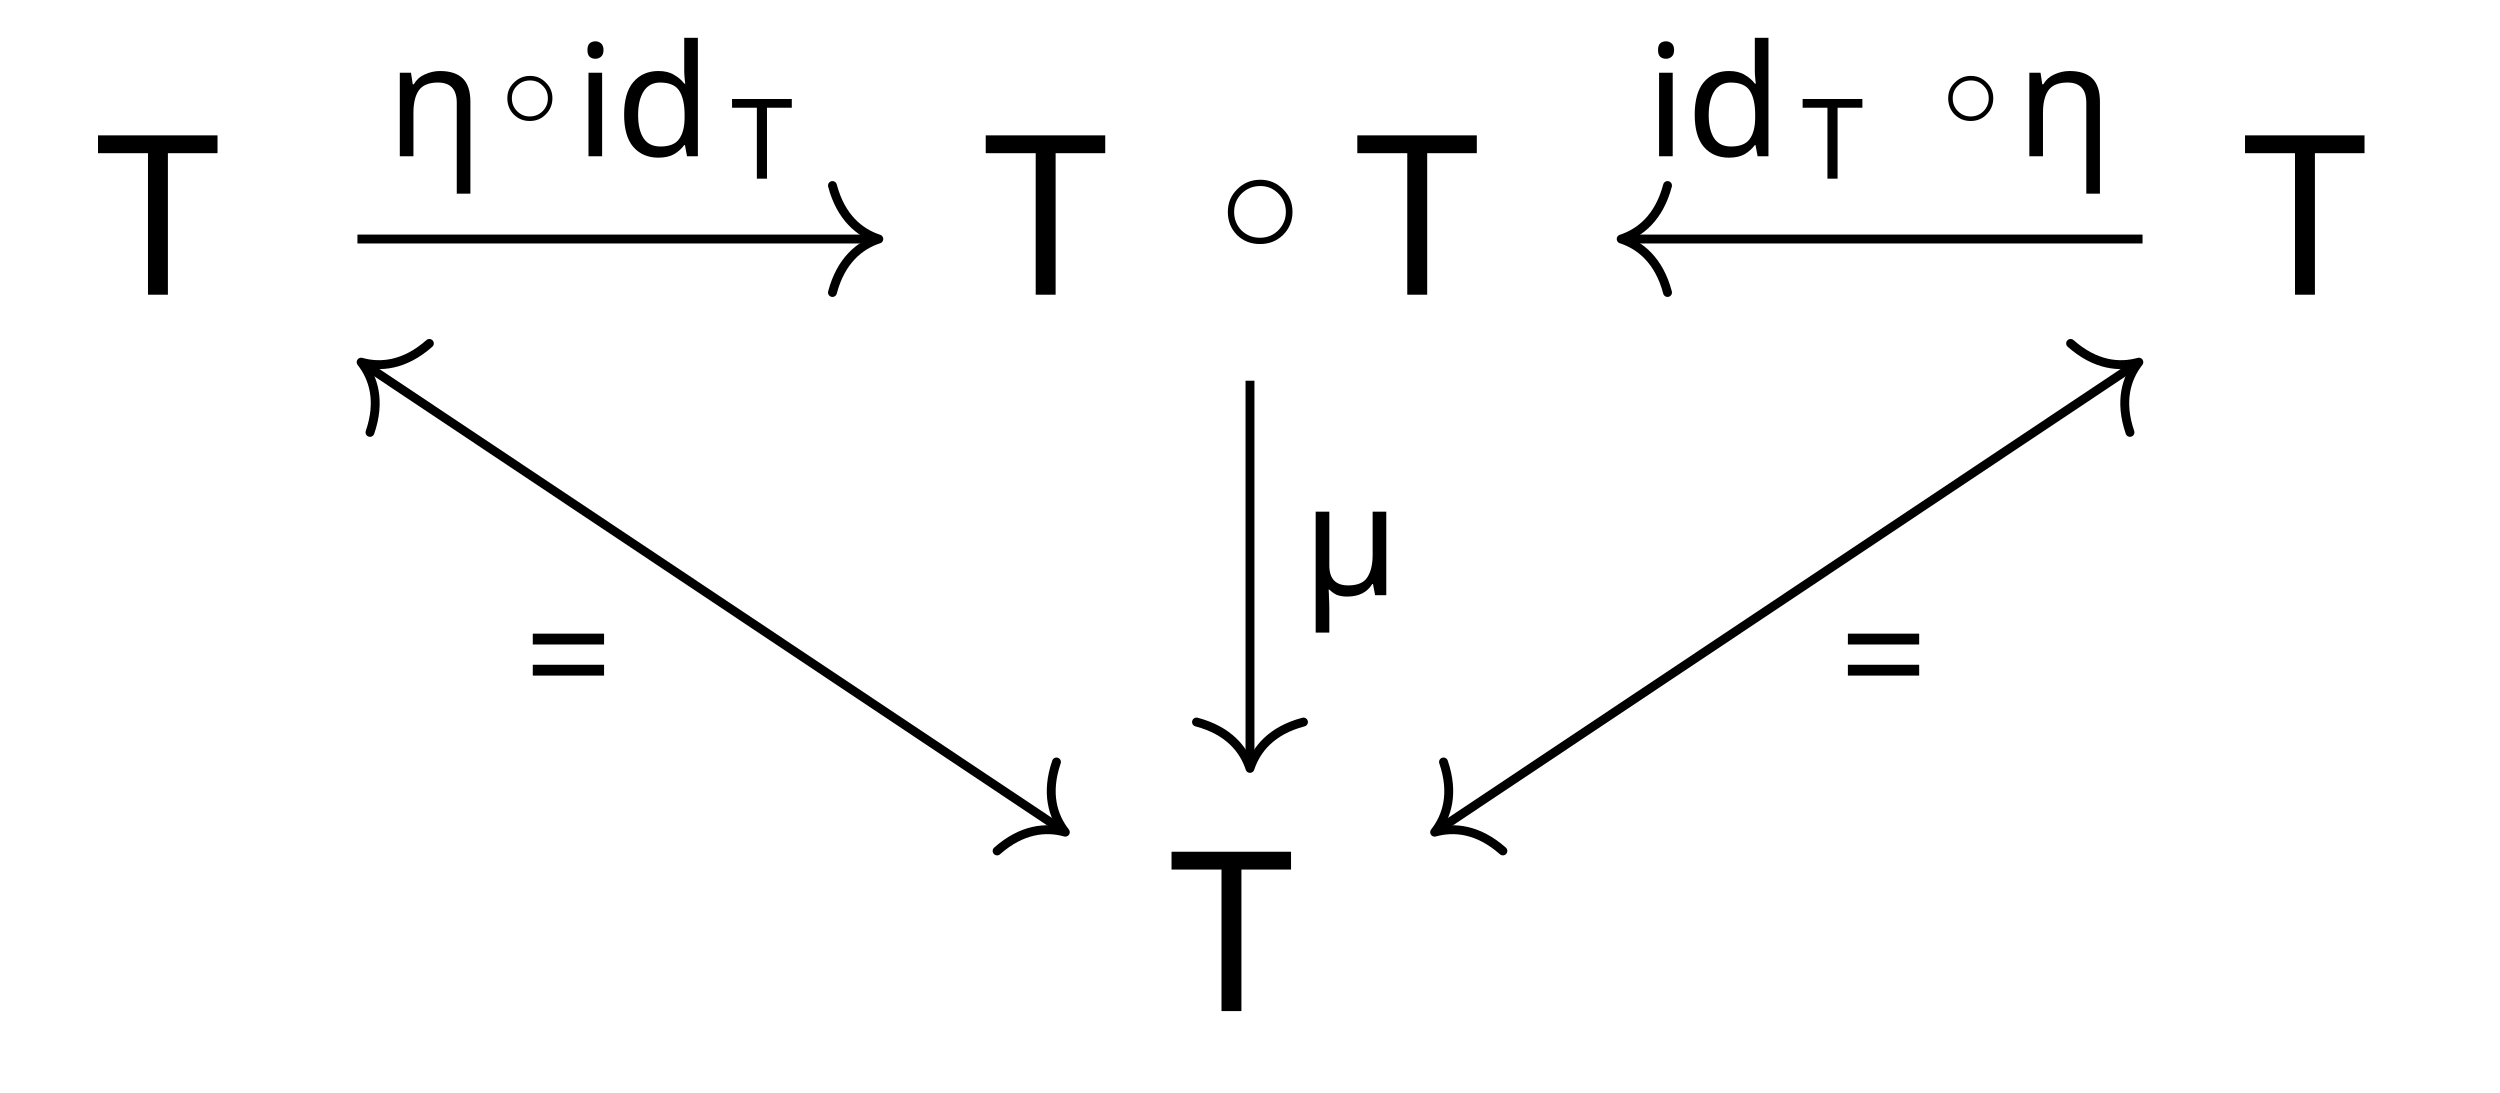
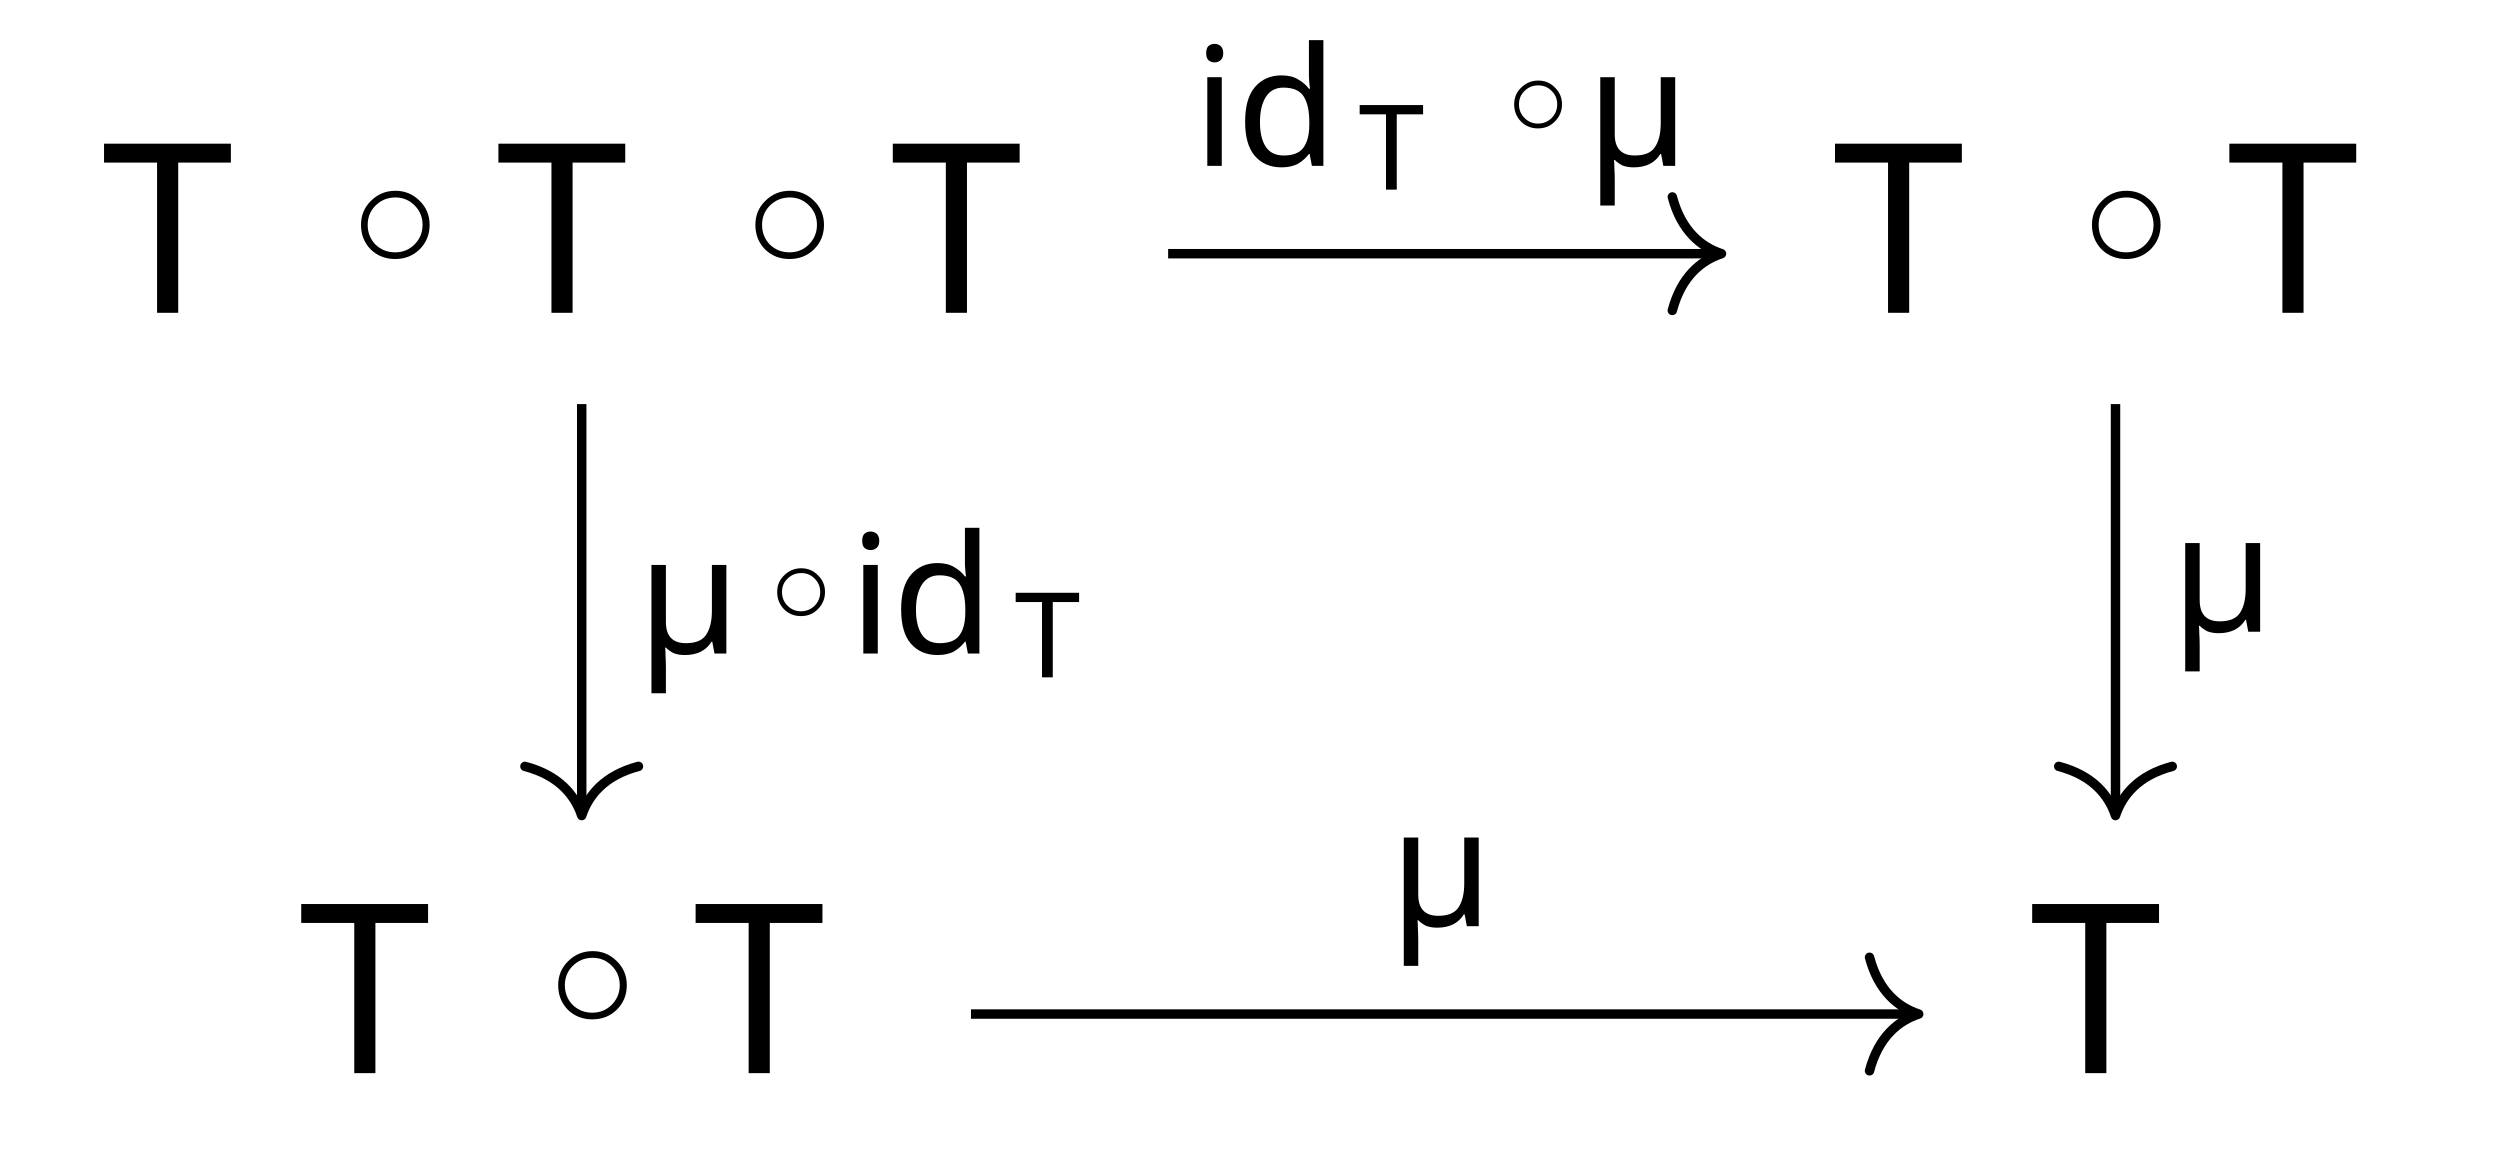
- <svg xmlns="http://www.w3.org/2000/svg" version="1.1" id="svg2" width="149.052" height="65.143" viewBox="0 0 149.052 65.143">
+ <svg xmlns="http://www.w3.org/2000/svg" version="1.1" id="svg2" width="140.431" height="65.143" viewBox="0 0 140.431 65.143">
  <defs id="defs6" />
  <g id="g8" transform="matrix(1.333333,0,0,-1.333333,0,65.14267)">
-     <g id="g10" transform="translate(55.894,23.066)">
+     <g id="g10" transform="translate(52.662,23.066)">
      <g id="g12">
        <g id="g14">
          <g id="g16">
-             <g id="g18" transform="translate(-55.894,-19.42)">
-               <g id="g20" transform="translate(7.892,32.033)">
+             <g id="g18" transform="translate(-52.662,-19.42)">
+               <g id="g20" transform="translate(24.507,32.033)">
                <g id="g22">
                  <g id="g24">
-                     <g id="g26" transform="translate(-3.603)">
+                     <g id="g26" transform="translate(-20.218)">
                      <g id="g28">
                        <g id="g30" transform="translate(-4.289,-35.679)">
                          <text xml:space="preserve" transform="matrix(1,0,0,-1,4.289,35.679)" style="font-variant:normal;font-weight:normal;font-size:9.963px;font-family:CMMI10;-inkscape-font-specification:CMMI10;writing-mode:lr-tb;fill:#000000;fill-opacity:1;fill-rule:nonzero;stroke:none" id="text34">
                            <tspan x="0" y="0" id="tspan32">T</tspan>
                          </text>
-                           <g id="g36" transform="translate(4.289,35.679)" />
-                         </g>
-                       </g>
-                       <g id="g38" transform="translate(3.603)" />
-                     </g>
-                   </g>
-                 </g>
-                 <g id="g40" transform="translate(48.002)">
-                   <g id="g42">
-                     <g id="g44">
-                       <g id="g46" transform="translate(-11.91)">
-                         <g id="g48">
-                           <g id="g50" transform="translate(-43.984,-35.679)">
-                             <text xml:space="preserve" transform="matrix(1,0,0,-1,43.984,35.679)" style="font-variant:normal;font-weight:normal;font-size:9.963px;font-family:CMMI10;-inkscape-font-specification:CMMI10;writing-mode:lr-tb;fill:#000000;fill-opacity:1;fill-rule:nonzero;stroke:none" id="text54">
-                               <tspan x="0" y="0" id="tspan52">T</tspan>
+                           <text xml:space="preserve" transform="matrix(1,0,0,-1,13.709,35.679)" style="font-variant:normal;font-weight:normal;font-size:9.963px;font-family:CMSY10;-inkscape-font-specification:CMSY10;writing-mode:lr-tb;fill:#000000;fill-opacity:1;fill-rule:nonzero;stroke:none" id="text38">
+                             <tspan x="0" y="0" id="tspan36">◦</tspan>
+                           </text>
+                           <text xml:space="preserve" transform="matrix(1,0,0,-1,20.904,35.679)" style="font-variant:normal;font-weight:normal;font-size:9.963px;font-family:CMMI10;-inkscape-font-specification:CMMI10;writing-mode:lr-tb;fill:#000000;fill-opacity:1;fill-rule:nonzero;stroke:none" id="text42">
+                             <tspan x="0" y="0" id="tspan40">T</tspan>
+                           </text>
+                           <text xml:space="preserve" transform="matrix(1,0,0,-1,30.324,35.679)" style="font-variant:normal;font-weight:normal;font-size:9.963px;font-family:CMSY10;-inkscape-font-specification:CMSY10;writing-mode:lr-tb;fill:#000000;fill-opacity:1;fill-rule:nonzero;stroke:none" id="text46">
+                             <tspan x="0" y="0" id="tspan44">◦</tspan>
+                           </text>
+                           <text xml:space="preserve" transform="matrix(1,0,0,-1,37.519,35.679)" style="font-variant:normal;font-weight:normal;font-size:9.963px;font-family:CMMI10;-inkscape-font-specification:CMMI10;writing-mode:lr-tb;fill:#000000;fill-opacity:1;fill-rule:nonzero;stroke:none" id="text50">
+                             <tspan x="0" y="0" id="tspan48">T</tspan>
+                           </text>
+                           <g id="g52" transform="translate(4.289,35.679)" />
+                         </g>
+                       </g>
+                       <g id="g54" transform="translate(20.218)" />
+                     </g>
+                   </g>
+                 </g>
+                 <g id="g56" transform="translate(64.617)">
+                   <g id="g58">
+                     <g id="g60">
+                       <g id="g62" transform="translate(-11.91)">
+                         <g id="g64">
+                           <g id="g66" transform="translate(-77.214,-35.679)">
+                             <text xml:space="preserve" transform="matrix(1,0,0,-1,77.214,35.679)" style="font-variant:normal;font-weight:normal;font-size:9.963px;font-family:CMMI10;-inkscape-font-specification:CMMI10;writing-mode:lr-tb;fill:#000000;fill-opacity:1;fill-rule:nonzero;stroke:none" id="text70">
+                               <tspan x="0" y="0" id="tspan68">T</tspan>
                            </text>
-                             <text xml:space="preserve" transform="matrix(1,0,0,-1,53.404,35.679)" style="font-variant:normal;font-weight:normal;font-size:9.963px;font-family:CMSY10;-inkscape-font-specification:CMSY10;writing-mode:lr-tb;fill:#000000;fill-opacity:1;fill-rule:nonzero;stroke:none" id="text58">
-                               <tspan x="0" y="0" id="tspan56">◦</tspan>
+                             <text xml:space="preserve" transform="matrix(1,0,0,-1,86.633,35.679)" style="font-variant:normal;font-weight:normal;font-size:9.963px;font-family:CMSY10;-inkscape-font-specification:CMSY10;writing-mode:lr-tb;fill:#000000;fill-opacity:1;fill-rule:nonzero;stroke:none" id="text74">
+                               <tspan x="0" y="0" id="tspan72">◦</tspan>
                            </text>
-                             <text xml:space="preserve" transform="matrix(1,0,0,-1,60.599,35.679)" style="font-variant:normal;font-weight:normal;font-size:9.963px;font-family:CMMI10;-inkscape-font-specification:CMMI10;writing-mode:lr-tb;fill:#000000;fill-opacity:1;fill-rule:nonzero;stroke:none" id="text62">
-                               <tspan x="0" y="0" id="tspan60">T</tspan>
+                             <text xml:space="preserve" transform="matrix(1,0,0,-1,93.828,35.679)" style="font-variant:normal;font-weight:normal;font-size:9.963px;font-family:CMMI10;-inkscape-font-specification:CMMI10;writing-mode:lr-tb;fill:#000000;fill-opacity:1;fill-rule:nonzero;stroke:none" id="text78">
+                               <tspan x="0" y="0" id="tspan76">T</tspan>
                            </text>
-                             <g id="g64" transform="translate(43.984,35.679)" />
+                             <g id="g80" transform="translate(77.214,35.679)" />
                          </g>
                        </g>
-                         <g id="g66" transform="translate(11.91)" />
-                       </g>
-                     </g>
-                   </g>
-                   <g id="g68" transform="translate(48.003)">
-                     <g id="g70">
-                       <g id="g72">
-                         <g id="g74" transform="translate(-3.603)">
-                           <g id="g76">
-                             <g id="g78" transform="translate(-100.294,-35.679)">
-                               <text xml:space="preserve" transform="matrix(1,0,0,-1,100.294,35.679)" style="font-variant:normal;font-weight:normal;font-size:9.963px;font-family:CMMI10;-inkscape-font-specification:CMMI10;writing-mode:lr-tb;fill:#000000;fill-opacity:1;fill-rule:nonzero;stroke:none" id="text82">
-                                 <tspan x="0" y="0" id="tspan80">T</tspan>
+                         <g id="g82" transform="translate(11.91)" />
+                       </g>
+                     </g>
+                   </g>
+                   <g id="g84" transform="translate(-64.617,-32.033)">
+                     <g id="g86">
+                       <g id="g88">
+                         <g id="g90" transform="translate(-11.91)">
+                           <g id="g92">
+                             <g id="g94" transform="translate(-12.597,-3.646)">
+                               <text xml:space="preserve" transform="matrix(1,0,0,-1,12.597,3.646)" style="font-variant:normal;font-weight:normal;font-size:9.963px;font-family:CMMI10;-inkscape-font-specification:CMMI10;writing-mode:lr-tb;fill:#000000;fill-opacity:1;fill-rule:nonzero;stroke:none" id="text98">
+                                 <tspan x="0" y="0" id="tspan96">T</tspan>
                              </text>
-                               <g id="g84" transform="translate(100.294,35.679)" />
+                               <text xml:space="preserve" transform="matrix(1,0,0,-1,22.016,3.646)" style="font-variant:normal;font-weight:normal;font-size:9.963px;font-family:CMSY10;-inkscape-font-specification:CMSY10;writing-mode:lr-tb;fill:#000000;fill-opacity:1;fill-rule:nonzero;stroke:none" id="text102">
+                                 <tspan x="0" y="0" id="tspan100">◦</tspan>
+                               </text>
+                               <text xml:space="preserve" transform="matrix(1,0,0,-1,29.212,3.646)" style="font-variant:normal;font-weight:normal;font-size:9.963px;font-family:CMMI10;-inkscape-font-specification:CMMI10;writing-mode:lr-tb;fill:#000000;fill-opacity:1;fill-rule:nonzero;stroke:none" id="text106">
+                                 <tspan x="0" y="0" id="tspan104">T</tspan>
+                               </text>
+                               <g id="g108" transform="translate(12.597,3.646)" />
                            </g>
                          </g>
-                           <g id="g86" transform="translate(3.603)" />
-                         </g>
-                       </g>
-                     </g>
-                     <g id="g88" transform="translate(-96.005,-32.033)">
-                       <g id="g90" />
-                       <g id="g92" transform="translate(48.002)">
-                         <g id="g94">
-                           <g id="g96">
-                             <g id="g98" transform="translate(-3.602)">
-                               <g id="g100">
-                                 <g id="g102" transform="translate(-52.292,-3.646)">
-                                   <text xml:space="preserve" transform="matrix(1,0,0,-1,52.292,3.646)" style="font-variant:normal;font-weight:normal;font-size:9.963px;font-family:CMMI10;-inkscape-font-specification:CMMI10;writing-mode:lr-tb;fill:#000000;fill-opacity:1;fill-rule:nonzero;stroke:none" id="text106">
-                                     <tspan x="0" y="0" id="tspan104">T</tspan>
-                                   </text>
-                                   <g id="g108" transform="translate(52.292,3.646)" />
-                                 </g>
+                           <g id="g110" transform="translate(11.91)" />
+                         </g>
+                       </g>
+                     </g>
+                     <g id="g112" transform="translate(64.617)">
+                       <g id="g114">
+                         <g id="g116">
+                           <g id="g118" transform="translate(-3.603)">
+                             <g id="g120">
+                               <g id="g122" transform="translate(-85.521,-3.646)">
+                                 <text xml:space="preserve" transform="matrix(1,0,0,-1,85.521,3.646)" style="font-variant:normal;font-weight:normal;font-size:9.963px;font-family:CMMI10;-inkscape-font-specification:CMMI10;writing-mode:lr-tb;fill:#000000;fill-opacity:1;fill-rule:nonzero;stroke:none" id="text126">
+                                   <tspan x="0" y="0" id="tspan124">T</tspan>
+                                 </text>
+                                 <g id="g128" transform="translate(85.521,3.646)" />
                              </g>
-                               <g id="g110" transform="translate(3.602)" />
                            </g>
+                             <g id="g130" transform="translate(3.603)" />
                          </g>
                        </g>
-                         <g id="g112" transform="translate(48.003)">
-                           <g id="g114" />
-                           <g id="g116" transform="translate(-103.897)" />
-                         </g>
-                       </g>
-                     </g>
-                   </g>
-                 </g>
-               </g>
-               <g id="g118" transform="translate(55.894,19.42)" />
-             </g>
-           </g>
-           <g id="g120">
-             <path d="m -39.911,15.103 h 23.114" style="fill:none;stroke:#000000;stroke-width:0.398;stroke-linecap:butt;stroke-linejoin:miter;stroke-miterlimit:10;stroke-dasharray:none;stroke-opacity:1" id="path122" />
-             <g id="g124" transform="translate(-16.5983,15.10332)">
-               <g id="g126">
-                 <path d="M -2.072,2.391 C -1.694,0.956 -0.85,0.279 0,0 -0.85,-0.279 -1.694,-0.956 -2.072,-2.391" style="fill:none;stroke:#000000;stroke-width:0.398;stroke-linecap:round;stroke-linejoin:round;stroke-miterlimit:10;stroke-dasharray:none;stroke-opacity:1" id="path128" />
-               </g>
-             </g>
-             <g id="g130">
-               <g id="g132" transform="translate(-38.61,18.803)">
-                 <g id="g134">
-                   <g id="g136" transform="translate(-17.284,-41.869)">
-                     <text xml:space="preserve" transform="matrix(1,0,0,-1,17.284,41.869)" style="font-variant:normal;font-weight:normal;font-size:6.974px;font-family:CMMI7;-inkscape-font-specification:CMMI7;writing-mode:lr-tb;fill:#000000;fill-opacity:1;fill-rule:nonzero;stroke:none" id="text140">
-                       <tspan x="0" y="0" id="tspan138">η</tspan>
-                     </text>
-                     <text xml:space="preserve" transform="matrix(1,0,0,-1,21.639,41.869)" style="font-variant:normal;font-weight:normal;font-size:6.974px;font-family:CMSY7;-inkscape-font-specification:CMSY7;writing-mode:lr-tb;fill:#000000;fill-opacity:1;fill-rule:nonzero;stroke:none" id="text144">
-                       <tspan x="0" y="0" id="tspan142">◦</tspan>
-                     </text>
-                     <text xml:space="preserve" transform="matrix(1,0,0,-1,25.721,41.869)" style="font-variant:normal;font-weight:normal;font-size:6.974px;font-family:CMMI7;-inkscape-font-specification:CMMI7;writing-mode:lr-tb;fill:#000000;fill-opacity:1;fill-rule:nonzero;stroke:none" id="text148">
-                       <tspan x="0 2.819" y="0" id="tspan146">id</tspan>
-                     </text>
-                     <text xml:space="preserve" transform="matrix(1,0,0,-1,32.687,40.868)" style="font-variant:normal;font-weight:normal;font-size:4.981px;font-family:CMMI5;-inkscape-font-specification:CMMI5;writing-mode:lr-tb;fill:#000000;fill-opacity:1;fill-rule:nonzero;stroke:none" id="text152">
-                       <tspan x="0" y="0" id="tspan150">T</tspan>
-                     </text>
-                     <g id="g154" transform="translate(17.284,41.869)" />
-                   </g>
-                 </g>
-                 <g id="g156" transform="translate(38.61,-18.803)" />
-               </g>
-             </g>
-           </g>
-           <g id="g158">
-             <path d="M -39.58,9.485 -8.423,-11.31" style="fill:none;stroke:#000000;stroke-width:0.398;stroke-linecap:butt;stroke-linejoin:miter;stroke-miterlimit:10;stroke-dasharray:none;stroke-opacity:1" id="path160" />
-             <g id="g162" transform="matrix(-0.83171,0.5551,-0.5551,-0.83171,-39.74547,9.59604)">
-               <g id="g164">
-                 <path d="M -2.072,2.391 C -1.694,0.956 -0.85,0.279 0,0 -0.85,-0.279 -1.694,-0.956 -2.072,-2.391" style="fill:none;stroke:#000000;stroke-width:0.398;stroke-linecap:round;stroke-linejoin:round;stroke-miterlimit:10;stroke-dasharray:none;stroke-opacity:1" id="path166" />
-               </g>
-             </g>
-             <g id="g168" transform="matrix(0.83171,-0.5551,0.5551,0.83171,-8.25731,-11.4203)">
-               <g id="g170">
-                 <path d="M -2.072,2.391 C -1.694,0.956 -0.85,0.279 0,0 -0.85,-0.279 -1.694,-0.956 -2.072,-2.391" style="fill:none;stroke:#000000;stroke-width:0.398;stroke-linecap:round;stroke-linejoin:round;stroke-miterlimit:10;stroke-dasharray:none;stroke-opacity:1" id="path172" />
-               </g>
-             </g>
-             <g id="g174">
-               <g id="g176" transform="translate(-32.461,-5.934)">
-                 <g id="g178">
-                   <g id="g180" transform="translate(-23.433,-17.132)">
-                     <text xml:space="preserve" transform="matrix(1,0,0,-1,23.433,17.132)" style="font-variant:normal;font-weight:normal;font-size:6.974px;font-family:CMR7;-inkscape-font-specification:CMR7;writing-mode:lr-tb;fill:#000000;fill-opacity:1;fill-rule:nonzero;stroke:none" id="text184">
-                       <tspan x="0" y="0" id="tspan182">=</tspan>
-                     </text>
-                     <g id="g186" transform="translate(23.433,17.132)" />
-                   </g>
-                 </g>
-                 <g id="g188" transform="translate(32.461,5.934)" />
-               </g>
-             </g>
-           </g>
-           <g id="g190">
-             <path d="M 0,8.767 V -8.369" style="fill:none;stroke:#000000;stroke-width:0.398;stroke-linecap:butt;stroke-linejoin:miter;stroke-miterlimit:10;stroke-dasharray:none;stroke-opacity:1" id="path192" />
-             <g id="g194" transform="rotate(-90,-4.284005,-4.284005)">
-               <g id="g196">
-                 <path d="M -2.072,2.391 C -1.694,0.956 -0.85,0.279 0,0 -0.85,-0.279 -1.694,-0.956 -2.072,-2.391" style="fill:none;stroke:#000000;stroke-width:0.398;stroke-linecap:round;stroke-linejoin:round;stroke-miterlimit:10;stroke-dasharray:none;stroke-opacity:1" id="path198" />
-               </g>
-             </g>
-             <g id="g200">
-               <g id="g202" transform="translate(2.344,-0.823)">
-                 <g id="g204">
-                   <g id="g206" transform="translate(-58.238,-22.243)">
-                     <text xml:space="preserve" transform="matrix(1,0,0,-1,58.238,22.243)" style="font-variant:normal;font-weight:normal;font-size:6.974px;font-family:CMMI7;-inkscape-font-specification:CMMI7;writing-mode:lr-tb;fill:#000000;fill-opacity:1;fill-rule:nonzero;stroke:none" id="text210">
-                       <tspan x="0" y="0" id="tspan208">µ</tspan>
-                     </text>
-                     <g id="g212" transform="translate(58.238,22.243)" />
-                   </g>
-                 </g>
-                 <g id="g214" transform="translate(-2.344,0.823)" />
-               </g>
-             </g>
-           </g>
-           <g id="g216">
-             <path d="M 39.911,15.103 H 16.798" style="fill:none;stroke:#000000;stroke-width:0.398;stroke-linecap:butt;stroke-linejoin:miter;stroke-miterlimit:10;stroke-dasharray:none;stroke-opacity:1" id="path218" />
-             <g id="g220" transform="rotate(180,8.29915,7.55166)">
-               <g id="g222">
-                 <path d="M -2.072,2.391 C -1.694,0.956 -0.85,0.279 0,0 -0.85,-0.279 -1.694,-0.956 -2.072,-2.391" style="fill:none;stroke:#000000;stroke-width:0.398;stroke-linecap:round;stroke-linejoin:round;stroke-miterlimit:10;stroke-dasharray:none;stroke-opacity:1" id="path224" />
-               </g>
-             </g>
-             <g id="g226">
-               <g id="g228" transform="translate(17.699,18.803)">
-                 <g id="g230">
-                   <g id="g232" transform="translate(-73.593,-41.869)">
-                     <text xml:space="preserve" transform="matrix(1,0,0,-1,73.593,41.869)" style="font-variant:normal;font-weight:normal;font-size:6.974px;font-family:CMMI7;-inkscape-font-specification:CMMI7;writing-mode:lr-tb;fill:#000000;fill-opacity:1;fill-rule:nonzero;stroke:none" id="text236">
-                       <tspan x="0 2.819" y="0" id="tspan234">id</tspan>
-                     </text>
-                     <text xml:space="preserve" transform="matrix(1,0,0,-1,80.559,40.868)" style="font-variant:normal;font-weight:normal;font-size:4.981px;font-family:CMMI5;-inkscape-font-specification:CMMI5;writing-mode:lr-tb;fill:#000000;fill-opacity:1;fill-rule:nonzero;stroke:none" id="text240">
-                       <tspan x="0" y="0" id="tspan238">T</tspan>
-                     </text>
-                     <text xml:space="preserve" transform="matrix(1,0,0,-1,86.068,41.869)" style="font-variant:normal;font-weight:normal;font-size:6.974px;font-family:CMSY7;-inkscape-font-specification:CMSY7;writing-mode:lr-tb;fill:#000000;fill-opacity:1;fill-rule:nonzero;stroke:none" id="text244">
-                       <tspan x="0" y="0" id="tspan242">◦</tspan>
-                     </text>
-                     <text xml:space="preserve" transform="matrix(1,0,0,-1,90.15,41.869)" style="font-variant:normal;font-weight:normal;font-size:6.974px;font-family:CMMI7;-inkscape-font-specification:CMMI7;writing-mode:lr-tb;fill:#000000;fill-opacity:1;fill-rule:nonzero;stroke:none" id="text248">
-                       <tspan x="0" y="0" id="tspan246">η</tspan>
-                     </text>
-                     <g id="g250" transform="translate(73.593,41.869)" />
-                   </g>
-                 </g>
-                 <g id="g252" transform="translate(-17.699,-18.803)" />
-               </g>
-             </g>
-           </g>
-           <g id="g254">
-             <path d="M 39.58,9.485 8.423,-11.31" style="fill:none;stroke:#000000;stroke-width:0.398;stroke-linecap:butt;stroke-linejoin:miter;stroke-miterlimit:10;stroke-dasharray:none;stroke-opacity:1" id="path256" />
-             <g id="g258" transform="matrix(0.83171,0.5551,-0.5551,0.83171,39.74547,9.59604)">
-               <g id="g260">
-                 <path d="M -2.072,2.391 C -1.694,0.956 -0.85,0.279 0,0 -0.85,-0.279 -1.694,-0.956 -2.072,-2.391" style="fill:none;stroke:#000000;stroke-width:0.398;stroke-linecap:round;stroke-linejoin:round;stroke-miterlimit:10;stroke-dasharray:none;stroke-opacity:1" id="path262" />
-               </g>
-             </g>
-             <g id="g264" transform="matrix(-0.83171,-0.5551,0.5551,-0.83171,8.25731,-11.4203)">
-               <g id="g266">
-                 <path d="M -2.072,2.391 C -1.694,0.956 -0.85,0.279 0,0 -0.85,-0.279 -1.694,-0.956 -2.072,-2.391" style="fill:none;stroke:#000000;stroke-width:0.398;stroke-linecap:round;stroke-linejoin:round;stroke-miterlimit:10;stroke-dasharray:none;stroke-opacity:1" id="path268" />
-               </g>
-             </g>
-             <g id="g270">
-               <g id="g272" transform="translate(26.345,-5.934)">
-                 <g id="g274">
-                   <g id="g276" transform="translate(-82.239,-17.132)">
-                     <text xml:space="preserve" transform="matrix(1,0,0,-1,82.239,17.132)" style="font-variant:normal;font-weight:normal;font-size:6.974px;font-family:CMR7;-inkscape-font-specification:CMR7;writing-mode:lr-tb;fill:#000000;fill-opacity:1;fill-rule:nonzero;stroke:none" id="text280">
-                       <tspan x="0" y="0" id="tspan278">=</tspan>
-                     </text>
-                     <g id="g282" transform="translate(82.239,17.132)" />
-                   </g>
-                 </g>
-                 <g id="g284" transform="translate(-26.345,5.934)" />
+                       </g>
+                       <g id="g132" transform="translate(-89.124)" />
+                     </g>
+                   </g>
+                 </g>
+               </g>
+               <g id="g134" transform="translate(52.662,19.42)" />
+             </g>
+           </g>
+           <g id="g136">
+             <path d="M -3.449,15.103 H 19.665" style="fill:none;stroke:#000000;stroke-width:0.398;stroke-linecap:butt;stroke-linejoin:miter;stroke-miterlimit:10;stroke-dasharray:none;stroke-opacity:1" id="path138" />
+             <g id="g140" transform="translate(19.86427,15.10332)">
+               <g id="g142">
+                 <path d="M -2.072,2.391 C -1.694,0.956 -0.85,0.279 0,0 -0.85,-0.279 -1.694,-0.956 -2.072,-2.391" style="fill:none;stroke:#000000;stroke-width:0.398;stroke-linecap:round;stroke-linejoin:round;stroke-miterlimit:10;stroke-dasharray:none;stroke-opacity:1" id="path144" />
+               </g>
+             </g>
+             <g id="g146">
+               <g id="g148" transform="translate(-2.393,18.803)">
+                 <g id="g150">
+                   <g id="g152" transform="translate(-50.269,-41.869)">
+                     <text xml:space="preserve" transform="matrix(1,0,0,-1,50.269,41.869)" style="font-variant:normal;font-weight:normal;font-size:6.974px;font-family:CMMI7;-inkscape-font-specification:CMMI7;writing-mode:lr-tb;fill:#000000;fill-opacity:1;fill-rule:nonzero;stroke:none" id="text156">
+                       <tspan x="0 2.819" y="0" id="tspan154">id</tspan>
+                     </text>
+                     <text xml:space="preserve" transform="matrix(1,0,0,-1,57.235,40.868)" style="font-variant:normal;font-weight:normal;font-size:4.981px;font-family:CMMI5;-inkscape-font-specification:CMMI5;writing-mode:lr-tb;fill:#000000;fill-opacity:1;fill-rule:nonzero;stroke:none" id="text160">
+                       <tspan x="0" y="0" id="tspan158">T</tspan>
+                     </text>
+                     <text xml:space="preserve" transform="matrix(1,0,0,-1,62.744,41.869)" style="font-variant:normal;font-weight:normal;font-size:6.974px;font-family:CMSY7;-inkscape-font-specification:CMSY7;writing-mode:lr-tb;fill:#000000;fill-opacity:1;fill-rule:nonzero;stroke:none" id="text164">
+                       <tspan x="0" y="0" id="tspan162">◦</tspan>
+                     </text>
+                     <text xml:space="preserve" transform="matrix(1,0,0,-1,66.825,41.869)" style="font-variant:normal;font-weight:normal;font-size:6.974px;font-family:CMMI7;-inkscape-font-specification:CMMI7;writing-mode:lr-tb;fill:#000000;fill-opacity:1;fill-rule:nonzero;stroke:none" id="text168">
+                       <tspan x="0" y="0" id="tspan166">µ</tspan>
+                     </text>
+                     <g id="g170" transform="translate(50.269,41.869)" />
+                   </g>
+                 </g>
+                 <g id="g172" transform="translate(2.393,-18.803)" />
+               </g>
+             </g>
+           </g>
+           <g id="g174">
+             <path d="M -28.155,8.767 V -8.369" style="fill:none;stroke:#000000;stroke-width:0.398;stroke-linecap:butt;stroke-linejoin:miter;stroke-miterlimit:10;stroke-dasharray:none;stroke-opacity:1" id="path176" />
+             <g id="g178" transform="rotate(-90,-18.36156,9.793555)">
+               <g id="g180">
+                 <path d="M -2.072,2.391 C -1.694,0.956 -0.85,0.279 0,0 -0.85,-0.279 -1.694,-0.956 -2.072,-2.391" style="fill:none;stroke:#000000;stroke-width:0.398;stroke-linecap:round;stroke-linejoin:round;stroke-miterlimit:10;stroke-dasharray:none;stroke-opacity:1" id="path182" />
+               </g>
+             </g>
+             <g id="g184">
+               <g id="g186" transform="translate(-25.811,-1.743)">
+                 <g id="g188">
+                   <g id="g190" transform="translate(-26.851,-21.323)">
+                     <text xml:space="preserve" transform="matrix(1,0,0,-1,26.851,21.323)" style="font-variant:normal;font-weight:normal;font-size:6.974px;font-family:CMMI7;-inkscape-font-specification:CMMI7;writing-mode:lr-tb;fill:#000000;fill-opacity:1;fill-rule:nonzero;stroke:none" id="text194">
+                       <tspan x="0" y="0" id="tspan192">µ</tspan>
+                     </text>
+                     <text xml:space="preserve" transform="matrix(1,0,0,-1,31.695,21.323)" style="font-variant:normal;font-weight:normal;font-size:6.974px;font-family:CMSY7;-inkscape-font-specification:CMSY7;writing-mode:lr-tb;fill:#000000;fill-opacity:1;fill-rule:nonzero;stroke:none" id="text198">
+                       <tspan x="0" y="0" id="tspan196">◦</tspan>
+                     </text>
+                     <text xml:space="preserve" transform="matrix(1,0,0,-1,35.777,21.323)" style="font-variant:normal;font-weight:normal;font-size:6.974px;font-family:CMMI7;-inkscape-font-specification:CMMI7;writing-mode:lr-tb;fill:#000000;fill-opacity:1;fill-rule:nonzero;stroke:none" id="text202">
+                       <tspan x="0 2.819" y="0" id="tspan200">id</tspan>
+                     </text>
+                     <text xml:space="preserve" transform="matrix(1,0,0,-1,42.743,20.321)" style="font-variant:normal;font-weight:normal;font-size:4.981px;font-family:CMMI5;-inkscape-font-specification:CMMI5;writing-mode:lr-tb;fill:#000000;fill-opacity:1;fill-rule:nonzero;stroke:none" id="text206">
+                       <tspan x="0" y="0" id="tspan204">T</tspan>
+                     </text>
+                     <g id="g208" transform="translate(26.851,21.323)" />
+                   </g>
+                 </g>
+                 <g id="g210" transform="translate(25.811,1.743)" />
+               </g>
+             </g>
+           </g>
+           <g id="g212">
+             <path d="M 36.463,8.767 V -8.369" style="fill:none;stroke:#000000;stroke-width:0.398;stroke-linecap:butt;stroke-linejoin:miter;stroke-miterlimit:10;stroke-dasharray:none;stroke-opacity:1" id="path214" />
+             <g id="g216" transform="rotate(-90,13.94728,-22.51529)">
+               <g id="g218">
+                 <path d="M -2.072,2.391 C -1.694,0.956 -0.85,0.279 0,0 -0.85,-0.279 -1.694,-0.956 -2.072,-2.391" style="fill:none;stroke:#000000;stroke-width:0.398;stroke-linecap:round;stroke-linejoin:round;stroke-miterlimit:10;stroke-dasharray:none;stroke-opacity:1" id="path220" />
+               </g>
+             </g>
+             <g id="g222">
+               <g id="g224" transform="translate(38.806,-0.823)">
+                 <g id="g226">
+                   <g id="g228" transform="translate(-91.468,-22.243)">
+                     <text xml:space="preserve" transform="matrix(1,0,0,-1,91.468,22.243)" style="font-variant:normal;font-weight:normal;font-size:6.974px;font-family:CMMI7;-inkscape-font-specification:CMMI7;writing-mode:lr-tb;fill:#000000;fill-opacity:1;fill-rule:nonzero;stroke:none" id="text232">
+                       <tspan x="0" y="0" id="tspan230">µ</tspan>
+                     </text>
+                     <g id="g234" transform="translate(91.468,22.243)" />
+                   </g>
+                 </g>
+                 <g id="g236" transform="translate(-38.806,0.823)" />
+               </g>
+             </g>
+           </g>
+           <g id="g238">
+             <path d="M -11.756,-16.93 H 27.972" style="fill:none;stroke:#000000;stroke-width:0.398;stroke-linecap:butt;stroke-linejoin:miter;stroke-miterlimit:10;stroke-dasharray:none;stroke-opacity:1" id="path240" />
+             <g id="g242" transform="translate(28.17172,-16.92978)">
+               <g id="g244">
+                 <path d="M -2.072,2.391 C -1.694,0.956 -0.85,0.279 0,0 -0.85,-0.279 -1.694,-0.956 -2.072,-2.391" style="fill:none;stroke:#000000;stroke-width:0.398;stroke-linecap:round;stroke-linejoin:round;stroke-miterlimit:10;stroke-dasharray:none;stroke-opacity:1" id="path246" />
+               </g>
+             </g>
+             <g id="g248">
+               <g id="g250" transform="translate(5.885,-13.229)">
+                 <g id="g252">
+                   <g id="g254" transform="translate(-58.547,-9.837)">
+                     <text xml:space="preserve" transform="matrix(1,0,0,-1,58.547,9.837)" style="font-variant:normal;font-weight:normal;font-size:6.974px;font-family:CMMI7;-inkscape-font-specification:CMMI7;writing-mode:lr-tb;fill:#000000;fill-opacity:1;fill-rule:nonzero;stroke:none" id="text258">
+                       <tspan x="0" y="0" id="tspan256">µ</tspan>
+                     </text>
+                     <g id="g260" transform="translate(58.547,9.837)" />
+                   </g>
+                 </g>
+                 <g id="g262" transform="translate(-5.885,13.229)" />
              </g>
            </g>
          </g>
        </g>
      </g>
    </g>
  </g>
</svg>
